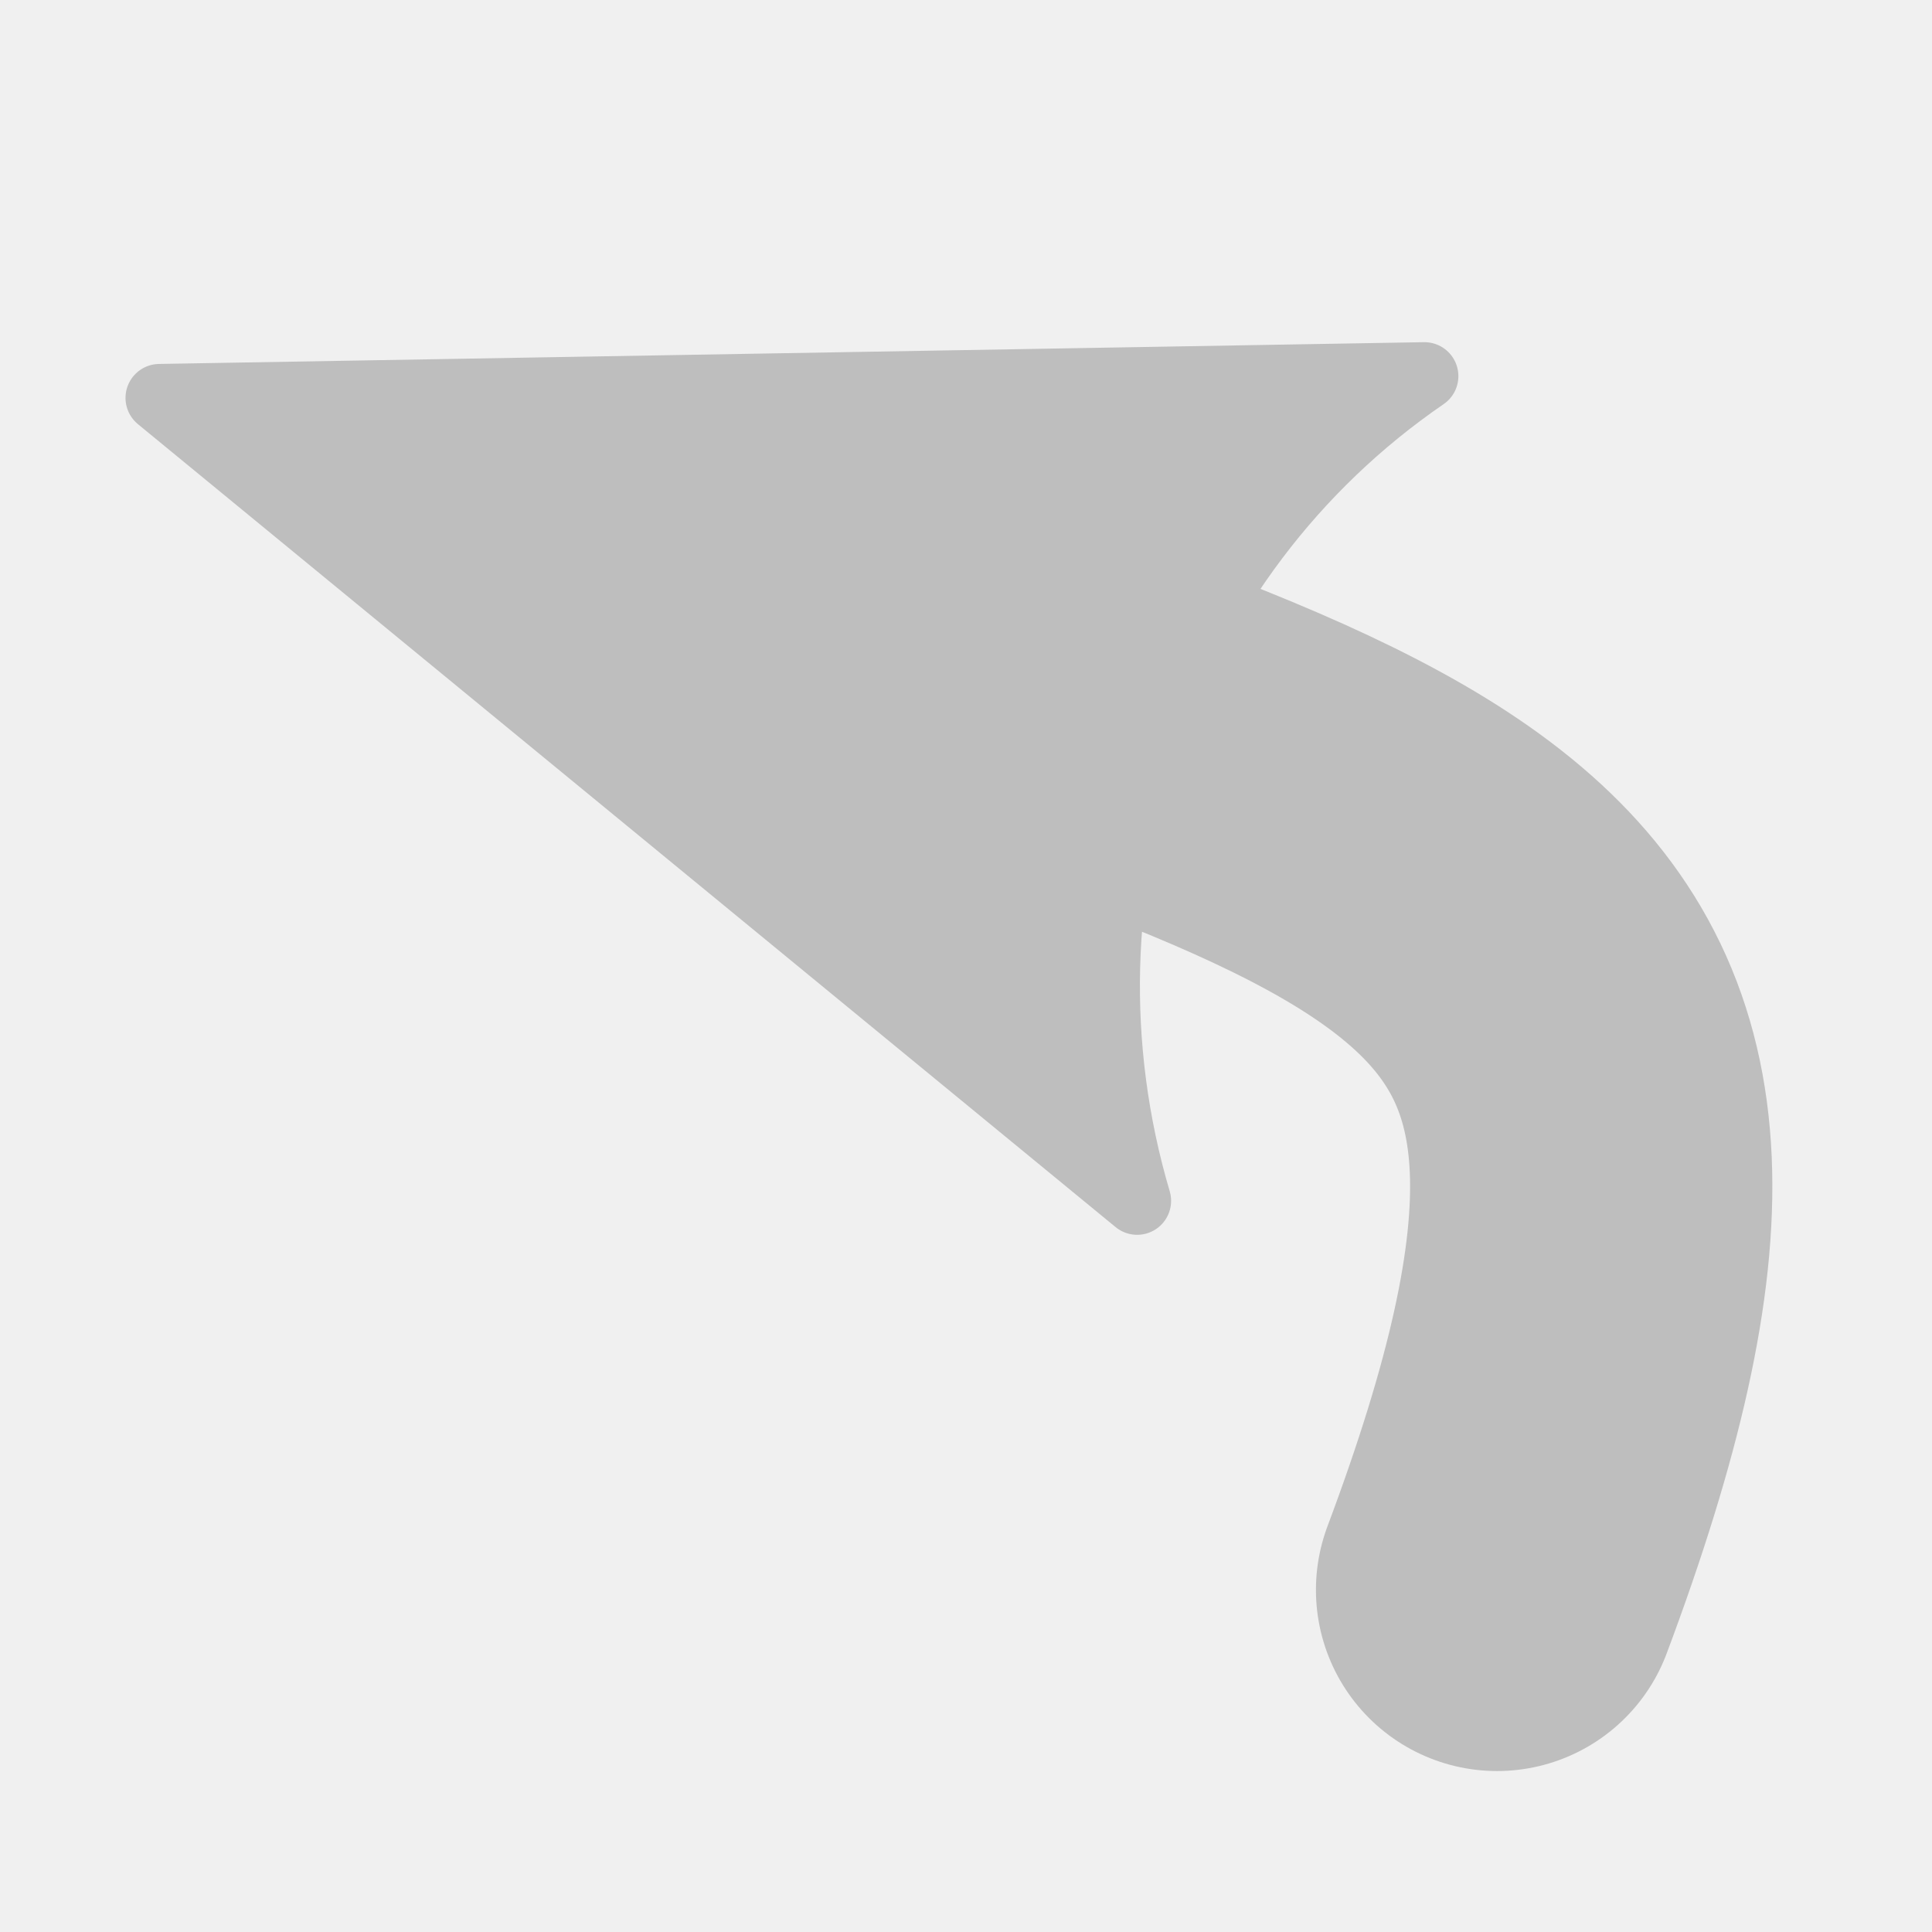
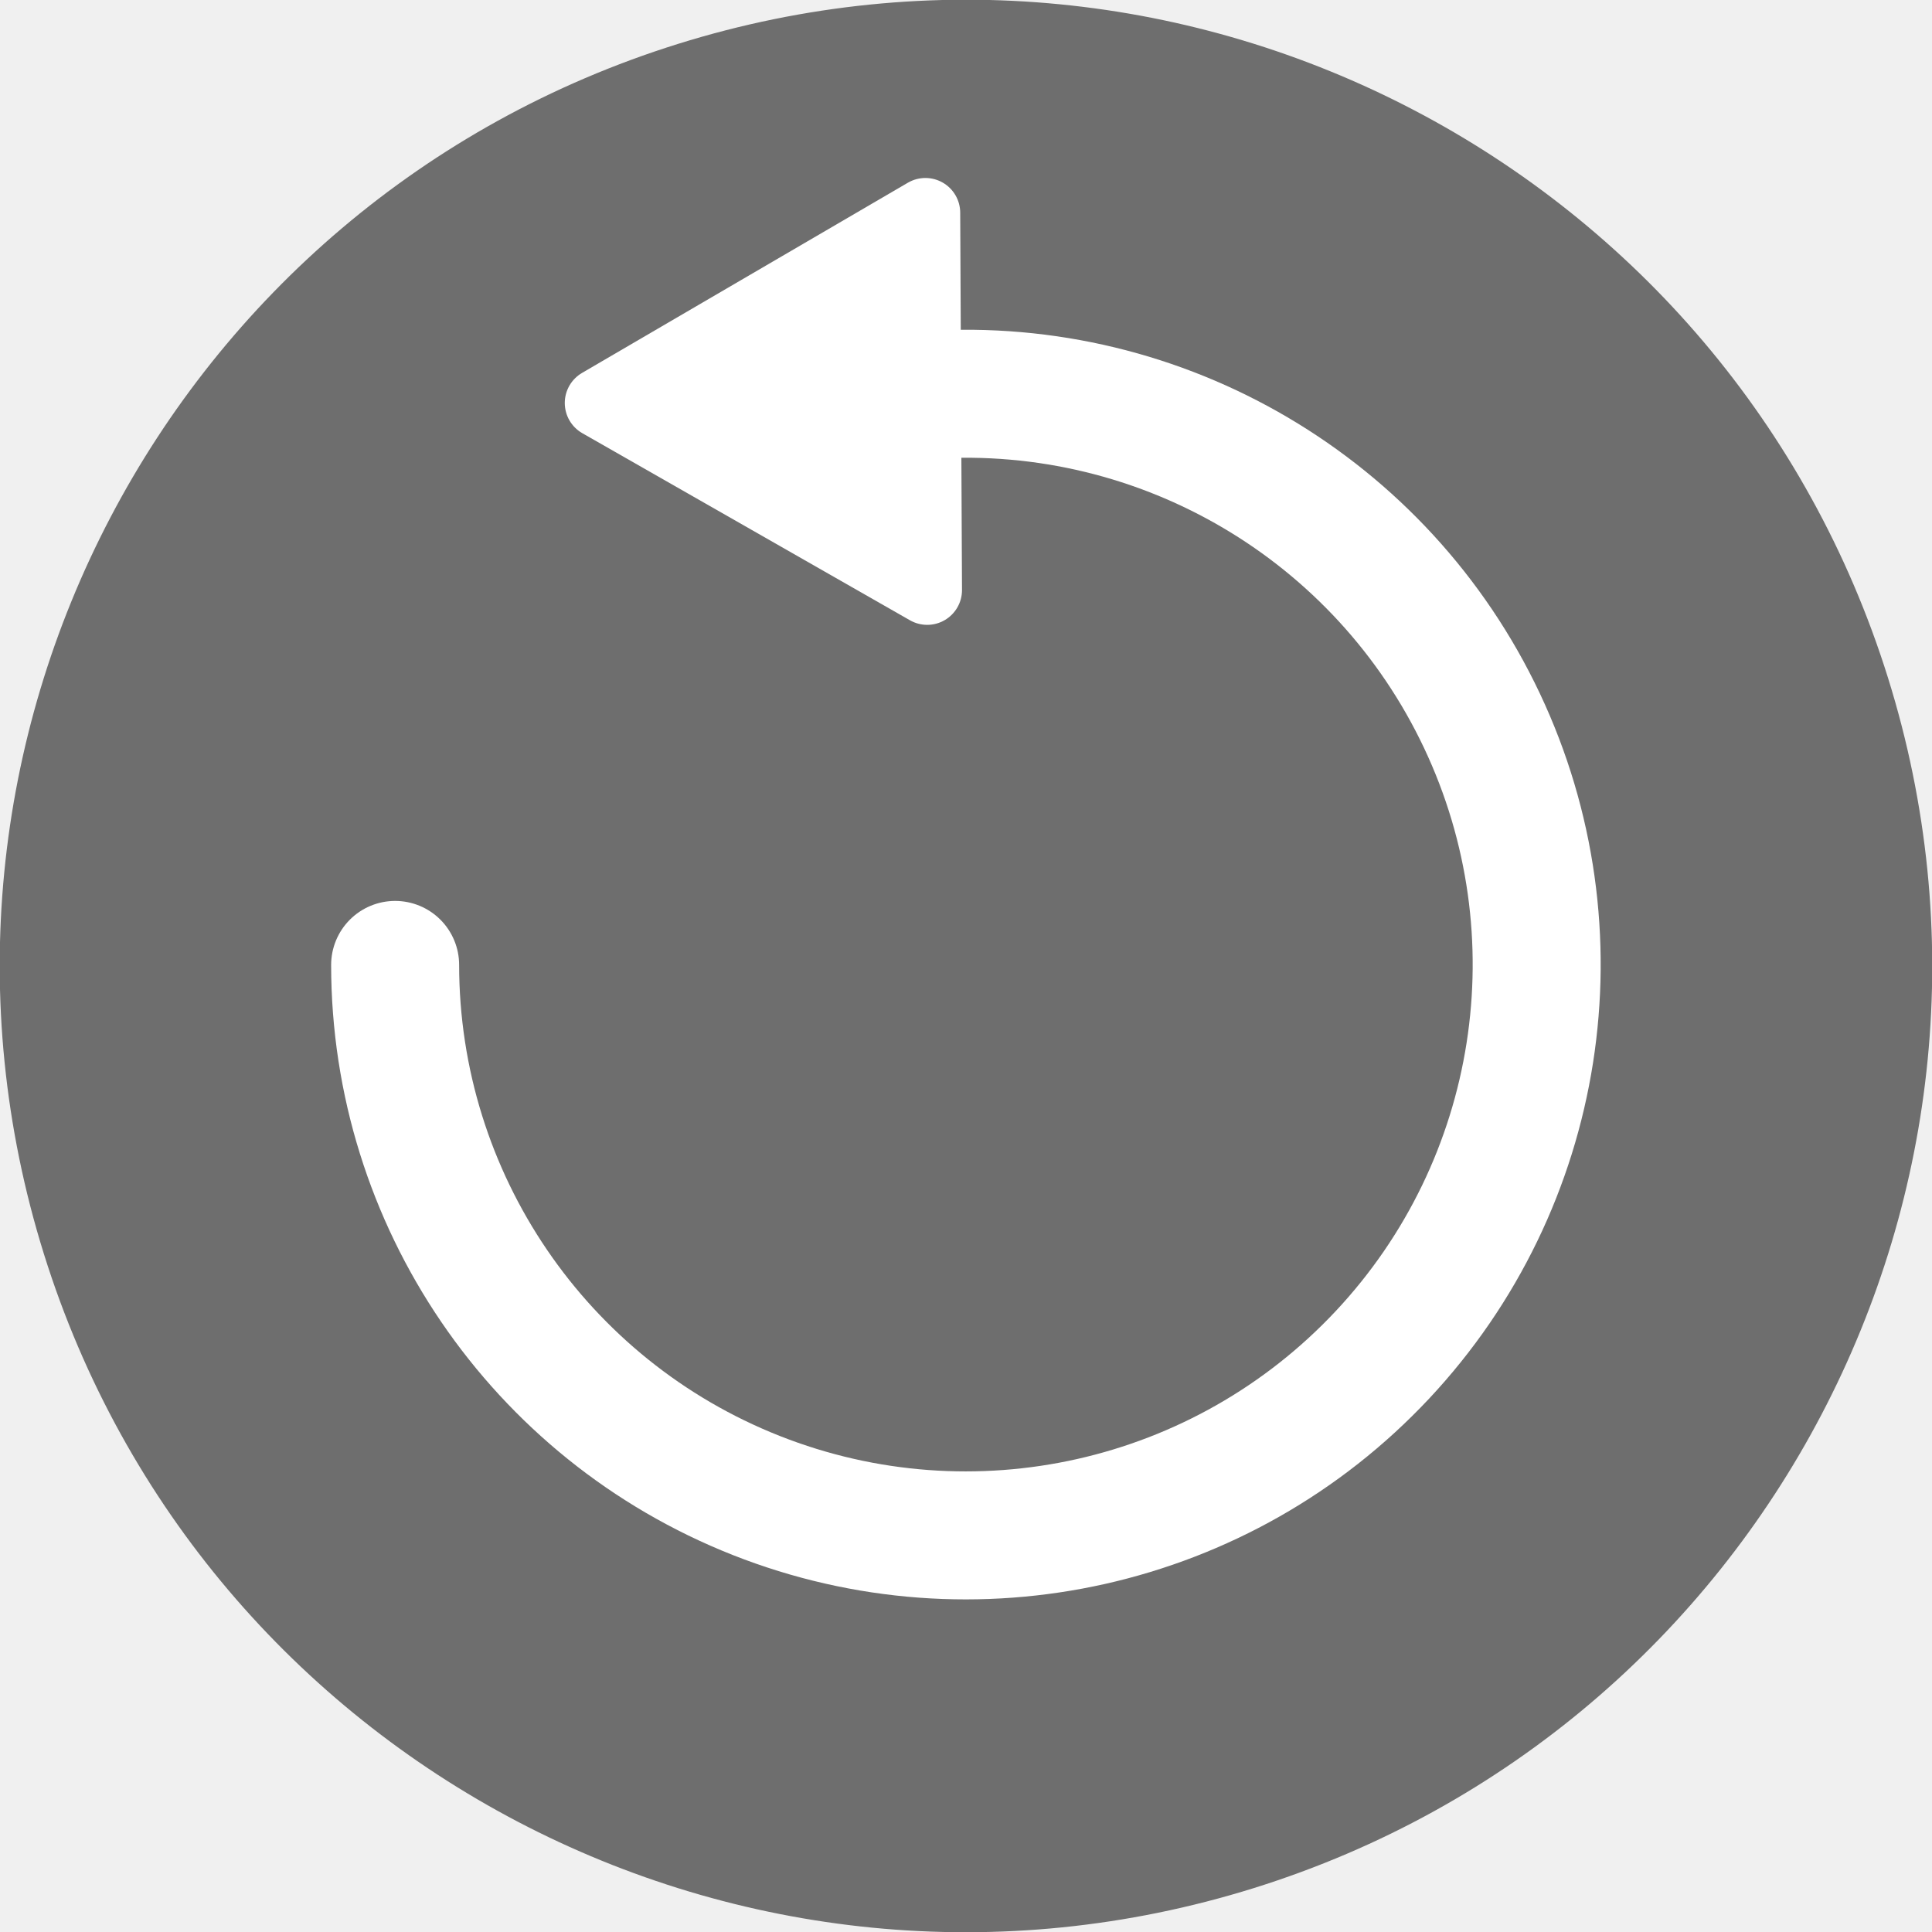
<svg xmlns="http://www.w3.org/2000/svg" xmlns:xlink="http://www.w3.org/1999/xlink" width="16" height="16" id="svg2" version="1.0" style="display:inline">
  <defs id="defs4">
-     <marker orient="auto" refY="0.0" refX="0.0" id="marker4827" style="overflow:visible">
-       <path id="path4577" d="M 0.0,0.0 L 5.0,-5.0 L -12.5,0.0 L 5.0,5.0 L 0.0,0.0 z " style="fill-rule:evenodd;stroke:#bebebe;stroke-width:1pt;stroke-opacity:1;fill:#bebebe;fill-opacity:1" transform="scale(0.4) translate(10,0)" />
-     </marker>
-     <marker style="overflow:visible" id="marker4317" refX="0.0" refY="0.0" orient="auto">
-       <path transform="scale(0.6) translate(0,0)" d="M 8.719,4.034 L -2.207,0.016 L 8.719,-4.002 C 6.973,-1.63 6.983,1.616 8.719,4.034 z " style="fill-rule:evenodd;stroke-width:0.625;stroke-linejoin:round;stroke:#bebebe;stroke-opacity:1;fill:#bebebe;fill-opacity:1" id="path4319" />
-     </marker>
-     <marker orient="auto" refY="0.0" refX="0.0" id="marker4880" style="overflow:visible">
-       <path id="path4365" d="M 0.0,0.0 L 5.0,-5.0 L -12.5,0.0 L 5.0,5.0 L 0.0,0.0 z " style="fill-rule:evenodd;stroke:#bebebe;stroke-width:1pt;stroke-opacity:1;fill:#bebebe;fill-opacity:1" transform="scale(0.4) translate(10,0)" />
-     </marker>
-     <marker orient="auto" refY="0.0" refX="0.0" id="marker4792" style="overflow:visible">
-       <path id="path4794" d="M 0.0,0.0 L 5.0,-5.0 L -12.5,0.0 L 5.0,5.0 L 0.0,0.0 z " style="fill-rule:evenodd;stroke:#bebebe;stroke-width:1pt;stroke-opacity:1;fill:#bebebe;fill-opacity:1" transform="scale(0.8) translate(12.5,0)" />
-     </marker>
-     <marker orient="auto" refY="0.0" refX="0.0" id="marker4615" style="overflow:visible">
-       <path id="path4359" d="M 0.0,0.0 L 5.0,-5.0 L -12.5,0.0 L 5.0,5.0 L 0.0,0.0 z " style="fill-rule:evenodd;stroke:#bebebe;stroke-width:1pt;stroke-opacity:1;fill:#bebebe;fill-opacity:1" transform="scale(0.8) translate(12.5,0)" />
-     </marker>
-     <marker orient="auto" refY="0.0" refX="0.0" id="EmptyTriangleInM" style="overflow:visible">
-       <path id="path4335" d="M 5.77,0.0 L -2.88,5.0 L -2.88,-5.0 L 5.77,0.0 z " style="fill-rule:evenodd;fill:#ffffff;stroke:#bebebe;stroke-width:1pt;stroke-opacity:1" transform="scale(-0.4) translate(-4.5,0)" />
-     </marker>
-     <marker orient="auto" refY="0.0" refX="0.0" id="TriangleInS" style="overflow:visible">
-       <path id="path4320" d="M 5.77,0.0 L -2.88,5.0 L -2.88,-5.0 L 5.77,0.0 z " style="fill-rule:evenodd;stroke:#bebebe;stroke-width:1pt;stroke-opacity:1;fill:#bebebe;fill-opacity:1" transform="scale(-0.2)" />
-     </marker>
-     <marker orient="auto" refY="0.0" refX="0.0" id="Arrow2Sstart" style="overflow:visible">
-       <path id="path4211" style="fill-rule:evenodd;stroke-width:0.625;stroke-linejoin:round;stroke:#bebebe;stroke-opacity:1;fill:#bebebe;fill-opacity:1" d="M 8.719,4.034 L -2.207,0.016 L 8.719,-4.002 C 6.973,-1.63 6.983,1.616 8.719,4.034 z " transform="scale(0.3) translate(-2.3,0)" />
-     </marker>
-     <marker orient="auto" refY="0.0" refX="0.0" id="marker4635" style="overflow:visible">
-       <path id="path4637" d="M 0.0,0.0 L 5.0,-5.0 L -12.5,0.0 L 5.0,5.0 L 0.0,0.0 z " style="fill-rule:evenodd;stroke:#bebebe;stroke-width:1pt;stroke-opacity:1;fill:#bebebe;fill-opacity:1" transform="scale(0.4) translate(10,0)" />
-     </marker>
-     <marker orient="auto" refY="0.0" refX="0.0" id="Arrow1Mstart" style="overflow:visible">
-       <path id="path4187" d="M 0.0,0.0 L 5.0,-5.0 L -12.5,0.0 L 5.0,5.0 L 0.0,0.0 z " style="fill-rule:evenodd;stroke:#bebebe;stroke-width:1pt;stroke-opacity:1;fill:#bebebe;fill-opacity:1" transform="scale(0.4) translate(10,0)" />
-     </marker>
-     <marker orient="auto" refY="0.0" refX="0.0" id="Arrow1Lstart" style="overflow:visible">
-       <path id="path4181" d="M 0.0,0.0 L 5.0,-5.0 L -12.5,0.0 L 5.0,5.0 L 0.0,0.0 z " style="fill-rule:evenodd;stroke:#bebebe;stroke-width:1pt;stroke-opacity:1;fill:#bebebe;fill-opacity:1" transform="scale(0.8) translate(12.5,0)" />
-     </marker>
    <linearGradient xlink:href="#StandardGradient" id="linearGradient2428" gradientUnits="userSpaceOnUse" gradientTransform="matrix(0.9247229,0,0,1.08721,10.93994,-2.002359)" x1="11.999" y1="3.681" x2="11.999" y2="16.53" />
    <linearGradient id="StandardGradient" gradientTransform="scale(0.9219544,1.084652)" x1="11.999" y1="0.922" x2="11.999" y2="19.387" gradientUnits="userSpaceOnUse">
      <stop style="stop-color:#000000;stop-opacity:0.863;" offset="0" id="stop3283" />
      <stop style="stop-color:#000000;stop-opacity:0.471;" offset="1" id="stop2651" />
    </linearGradient>
    <linearGradient xlink:href="#StandardGradient" id="linearGradient2549" gradientUnits="userSpaceOnUse" gradientTransform="matrix(0.9247229,0,0,1.08721,-2.060056,0.9976422)" x1="11.999" y1="0.922" x2="11.999" y2="17.478" />
    <linearGradient xlink:href="#StandardGradient" id="linearGradient2418" gradientUnits="userSpaceOnUse" gradientTransform="matrix(0.9247229,0,0,1.08721,-4.060056,-3.002358)" x1="11.999" y1="0.922" x2="11.999" y2="17.478" />
    <linearGradient xlink:href="#StandardGradient" id="linearGradient2422" gradientUnits="userSpaceOnUse" gradientTransform="matrix(0.9247229,0,0,1.08721,-5.060056,-1.002358)" x1="11.999" y1="0.922" x2="11.999" y2="17.478" />
    <linearGradient xlink:href="#StandardGradient" id="linearGradient2403" gradientUnits="userSpaceOnUse" gradientTransform="matrix(0.9247229,0,0,1.08721,-4.060056,-3.002358)" x1="11.999" y1="0.922" x2="11.999" y2="17.478" />
    <linearGradient xlink:href="#StandardGradient" id="linearGradient2406" gradientUnits="userSpaceOnUse" gradientTransform="matrix(0.9247229,0,0,1.08721,-4.060056,-3.002358)" x1="11.999" y1="0.922" x2="11.999" y2="17.478" />
    <linearGradient xlink:href="#StandardGradient" id="linearGradient2409" gradientUnits="userSpaceOnUse" gradientTransform="matrix(0.9247229,0,0,1.08721,-6.060056,-2.002358)" x1="11.999" y1="3.68" x2="11.999" y2="15.639" />
    <linearGradient xlink:href="#StandardGradient" id="linearGradient2416" gradientUnits="userSpaceOnUse" gradientTransform="matrix(0.9247229,0,0,1.08721,-6.060056,-2.002358)" x1="11.999" y1="2.762" x2="11.999" y2="15.639" />
    <linearGradient xlink:href="#StandardGradient" id="linearGradient2529" gradientUnits="userSpaceOnUse" gradientTransform="matrix(0.9247229,0,0,1.08721,-4.041881,0.9976412)" x1="11.999" y1="3.681" x2="11.999" y2="16.53" />
    <linearGradient xlink:href="#StandardGradient" id="linearGradient2539" gradientUnits="userSpaceOnUse" gradientTransform="matrix(0.9247229,0,0,1.08721,-6.060056,-2.002358)" x1="11.999" y1="2.762" x2="11.999" y2="15.639" />
    <linearGradient xlink:href="#StandardGradient" id="linearGradient2542" gradientUnits="userSpaceOnUse" gradientTransform="matrix(0.9247229,0,0,1.08721,-6.060056,-2.002358)" x1="11.999" y1="2.762" x2="11.999" y2="15.639" />
    <linearGradient xlink:href="#StandardGradient" id="linearGradient2412" gradientUnits="userSpaceOnUse" gradientTransform="matrix(0.9247229,0,0,1.08721,-6.060056,-2.002358)" x1="11.999" y1="2.762" x2="11.999" y2="15.639" />
    <linearGradient xlink:href="#StandardGradient" id="linearGradient2423" gradientUnits="userSpaceOnUse" gradientTransform="matrix(0.9247229,0,0,1.08721,-6.060056,-2.002358)" x1="11.999" y1="2.762" x2="11.999" y2="15.639" />
    <linearGradient xlink:href="#StandardGradient" id="linearGradient2942" gradientUnits="userSpaceOnUse" gradientTransform="matrix(0.9247229,0,0,1.08721,-26.06006,-2.002358)" x1="11.999" y1="2.762" x2="11.999" y2="15.639" />
    <clipPath clipPathUnits="userSpaceOnUse" id="clipPath2949">
      <path style="fill:#ff00ff;fill-opacity:1;stroke:none;display:inline" d="m -20,0 0,16 16,0 0,-16 -16,0 z m 3,1 3,0 c 0.554,0 1,0.446 1,1 l 6,0 c 0.554,0 1,0.446 1,1 l -12,0 0,-1 c 0,-0.554 0.446,-1 1,-1 z m -0.5,3 4,0 6,0 1,0 C -5.669,4 -5,4.669 -5,5.5 l 0,4.5 0,1.5 c 0,0.647 -0.396,1.195 -0.969,1.406 l 0,0.156 -0.031,0 0,0.438 c 0,0.831 -0.669,1.5 -1.5,1.5 l -6,0 c -0.831,0 -1.5,-0.669 -1.5,-1.5 l 0,-0.5 -2.5,0 c -0.831,0 -1.5,-0.669 -1.5,-1.5 l 0,-1.5 0,-4.5 C -19,4.669 -18.331,4 -17.5,4 z m 5,2 C -12.777,6 -13,6.223 -13,6.5 l 0,6 c 0,0.277 0.223,0.5 0.5,0.5 l 4,0 c 0.277,0 0.5,-0.223 0.5,-0.5 l 0,-6 C -8,6.223 -8.223,6 -8.5,6 l -4,0 z" id="path2951" />
    </clipPath>
    <linearGradient xlink:href="#StandardGradient" id="linearGradient5012" gradientUnits="userSpaceOnUse" gradientTransform="matrix(0.9247229,0,0,1.08721,-6.060056,-2.002358)" x1="11.999" y1="2.762" x2="11.999" y2="15.639" />
    <linearGradient xlink:href="#StandardGradient" id="linearGradient5016" gradientUnits="userSpaceOnUse" gradientTransform="matrix(0.9247229,0,0,1.08721,-6.060056,-2.002358)" x1="11.999" y1="2.762" x2="11.999" y2="15.639" />
    <linearGradient xlink:href="#StandardGradient" id="linearGradient3176" gradientUnits="userSpaceOnUse" gradientTransform="matrix(0.9247229,0,0,1.08721,-6.060056,-2.002358)" x1="11.999" y1="2.762" x2="11.999" y2="15.639" />
    <linearGradient xlink:href="#StandardGradient" id="linearGradient3180" gradientUnits="userSpaceOnUse" gradientTransform="matrix(0.9247229,0,0,1.08721,-6.060056,-2.002358)" x1="11.999" y1="2.762" x2="11.999" y2="15.639" />
    <linearGradient xlink:href="#StandardGradient" id="linearGradient3042" gradientUnits="userSpaceOnUse" gradientTransform="matrix(0.9247229,0,0,1.08721,-6.060056,-2.002358)" x1="11.999" y1="2.762" x2="11.999" y2="15.639" />
    <linearGradient xlink:href="#StandardGradient" id="linearGradient3047" gradientUnits="userSpaceOnUse" gradientTransform="matrix(0.9247229,0,0,1.08721,-6.060056,-2.002358)" x1="11.999" y1="2.762" x2="11.999" y2="15.639" />
    <linearGradient xlink:href="#StandardGradient" id="linearGradient3052" gradientUnits="userSpaceOnUse" gradientTransform="matrix(0.9247229,0,0,1.08721,-6.060056,-2.002358)" x1="11.999" y1="2.762" x2="11.999" y2="15.639" />
    <linearGradient xlink:href="#StandardGradient" id="linearGradient3059" gradientUnits="userSpaceOnUse" gradientTransform="matrix(0.9247229,0,0,1.08721,-6.060056,-2.002358)" x1="11.999" y1="2.762" x2="11.999" y2="15.639" />
    <linearGradient xlink:href="#StandardGradient" id="linearGradient3062" gradientUnits="userSpaceOnUse" gradientTransform="matrix(-0.9247229,0,0,1.08721,22.06006,-2.002358)" x1="11.999" y1="2.762" x2="11.999" y2="15.639" />
    <linearGradient xlink:href="#StandardGradient" id="linearGradient3064" gradientUnits="userSpaceOnUse" gradientTransform="matrix(0.9247229,0,0,1.08721,-6.060056,-2.002358)" x1="11.999" y1="2.762" x2="11.999" y2="15.639" />
    <linearGradient xlink:href="#StandardGradient" id="linearGradient3067" gradientUnits="userSpaceOnUse" gradientTransform="matrix(0.9247229,0,0,1.08721,-6.060056,-1.002358)" x1="11.999" y1="2.762" x2="11.999" y2="15.639" />
    <linearGradient xlink:href="#StandardGradient" id="linearGradient3071" gradientUnits="userSpaceOnUse" gradientTransform="matrix(0.9247229,0,0,1.08721,-6.060056,-2.002358)" x1="11.999" y1="2.762" x2="11.999" y2="15.639" />
    <linearGradient xlink:href="#StandardGradient" id="linearGradient3074" gradientUnits="userSpaceOnUse" gradientTransform="matrix(0.9247229,0,0,1.08721,-6.060056,-2.002358)" x1="11.999" y1="2.762" x2="11.999" y2="15.639" />
-     <marker orient="auto" refY="0" refX="0" id="Arrow2Sstart-8" style="overflow:visible">
-       <path id="path4211-5" style="fill:#bebebe;fill-opacity:1;fill-rule:evenodd;stroke:#bebebe;stroke-width:0.625;stroke-linejoin:round;stroke-opacity:1" d="M 8.719,4.034 -2.207,0.016 8.719,-4.002 c -1.745,2.372 -1.735,5.617 -6e-7,8.035 z" transform="matrix(0.3,0,0,0.3,-0.69,0)" />
-     </marker>
-     <marker orient="auto" refY="0" refX="0" id="TriangleInS-5" style="overflow:visible">
-       <path id="path4320-0" d="m 5.77,0 -8.65,5 0,-10 8.65,5 z" style="fill:#bebebe;fill-opacity:1;fill-rule:evenodd;stroke:#bebebe;stroke-width:1pt;stroke-opacity:1" transform="scale(-0.2,-0.2)" />
-     </marker>
-     <marker orient="auto" refY="0" refX="0" id="Arrow2Mstart-7" style="overflow:visible">
-       <path id="path4205-7" style="fill:#b4b4b4;fill-opacity:1;fill-rule:evenodd;stroke:#b4b4b4;stroke-width:0.625;stroke-linejoin:round;stroke-opacity:1" d="M 8.719,4.034 -2.207,0.016 8.719,-4.002 c -1.745,2.372 -1.735,5.617 -6e-7,8.035 z" transform="scale(0.6,0.6)" />
-     </marker>
-     <marker orient="auto" refY="0" refX="0" id="TriangleInS-9" style="overflow:visible">
-       <path id="path4320-00" d="m 5.77,0 -8.65,5 0,-10 8.65,5 z" style="fill:#b4b4b4;fill-opacity:1;fill-rule:evenodd;stroke:#b4b4b4;stroke-width:1pt;stroke-opacity:1" transform="scale(-0.2,-0.2)" />
-     </marker>
-     <marker orient="auto" refY="0" refX="0" id="marker4827-3" style="overflow:visible">
-       <path id="path4577-1" d="M 0,0 5,-5 -12.5,0 5,5 0,0 Z" style="fill:#b4b4b4;fill-opacity:1;fill-rule:evenodd;stroke:#b4b4b4;stroke-width:1pt;stroke-opacity:1" transform="matrix(0.4,0,0,0.4,4,0)" />
-     </marker>
-     <marker orient="auto" refY="0" refX="0" id="TriangleInS-4" style="overflow:visible">
-       <path id="path4320-7" d="m 5.77,0 -8.65,5 0,-10 8.65,5 z" style="fill:#b4b4b4;fill-opacity:1;fill-rule:evenodd;stroke:#b4b4b4;stroke-width:1pt;stroke-opacity:1" transform="scale(-0.2,-0.2)" />
-     </marker>
+     <linearGradient id="linearGradient16151">
+       <stop style="stop-color:#9b9b9b;stop-opacity:1;" offset="0" id="stop16153" />
+       <stop style="stop-color:#9d9d9d;stop-opacity:1;" offset="0.786" id="stop16161" />
+       <stop style="stop-color:#969696;stop-opacity:0;" offset="1" id="stop16155" />
+     </linearGradient>
+     <linearGradient id="linearGradient8210">
+       <stop style="stop-color:#cdcdcd;stop-opacity:1;" offset="0" id="stop8212" />
+       <stop id="stop9191" offset="1" style="stop-color:#494949;stop-opacity:1;" />
+     </linearGradient>
+     <linearGradient id="linearGradient8036">
+       <stop id="stop8038" offset="0" style="stop-color:#767676;stop-opacity:1;" />
+       <stop id="stop8040" offset="0.8" style="stop-color:#2c2c2c;stop-opacity:1;" />
+       <stop id="stop8042" offset="1" style="stop-color:#969696;stop-opacity:0;" />
+     </linearGradient>
  </defs>
  <g style="display:inline" id="layer1">
-     <path style="fill:none;fill-rule:evenodd;stroke:#bebebe;stroke-width:3;stroke-linecap:round;stroke-linejoin:bevel;stroke-miterlimit:4;stroke-dasharray:none;stroke-opacity:1;marker-start:url(#Arrow2Sstart)" d="M 5.156,4.616 C 12,7 14.638,7.188 12.398,13.167" id="path4312" />
+     <circle cy="5.251" cx="-10.021" style="fill:#6e6e6e;fill-opacity:1;stroke:none;stroke-width:0.941;stroke-linecap:round;stroke-linejoin:miter;stroke-miterlimit:1;stroke-dasharray:none;stroke-opacity:1" transform="matrix(-0.2981323,-0.9545245,0.9545246,-0.2981323,0,0)" id="path8218" r="8" />
+     <path style="fill:none;stroke:#ffffff;stroke-width:1.06;stroke-linecap:round;stroke-linejoin:miter;stroke-miterlimit:4;stroke-dasharray:none;stroke-opacity:1;marker-mid:none;marker-end:none" id="path14375" d="m 3.27,-7.992 a 4.727,4.727 0 0 1 2.99,-4.395 4.727,4.727 0 0 1 5.186,1.164 4.727,4.727 0 0 1 0.825,5.251 4.727,4.727 0 0 1 -4.579,2.699" transform="matrix(1,-2.9001088e-4,-2.9001087e-4,-1,0,0)" />
+     <path style="fill:#ffffff;fill-opacity:1;stroke:#ffffff;stroke-width:12;stroke-linecap:round;stroke-linejoin:round;stroke-miterlimit:4;stroke-dasharray:none;stroke-opacity:1" id="path15354" d="M 110.84,60.016 110.549,125.066 54.359,92.289 Z" transform="matrix(0.04803141,-1.392963e-5,-1.392963e-5,-0.04803141,2.35578,7.770776)" />
  </g>
</svg>
